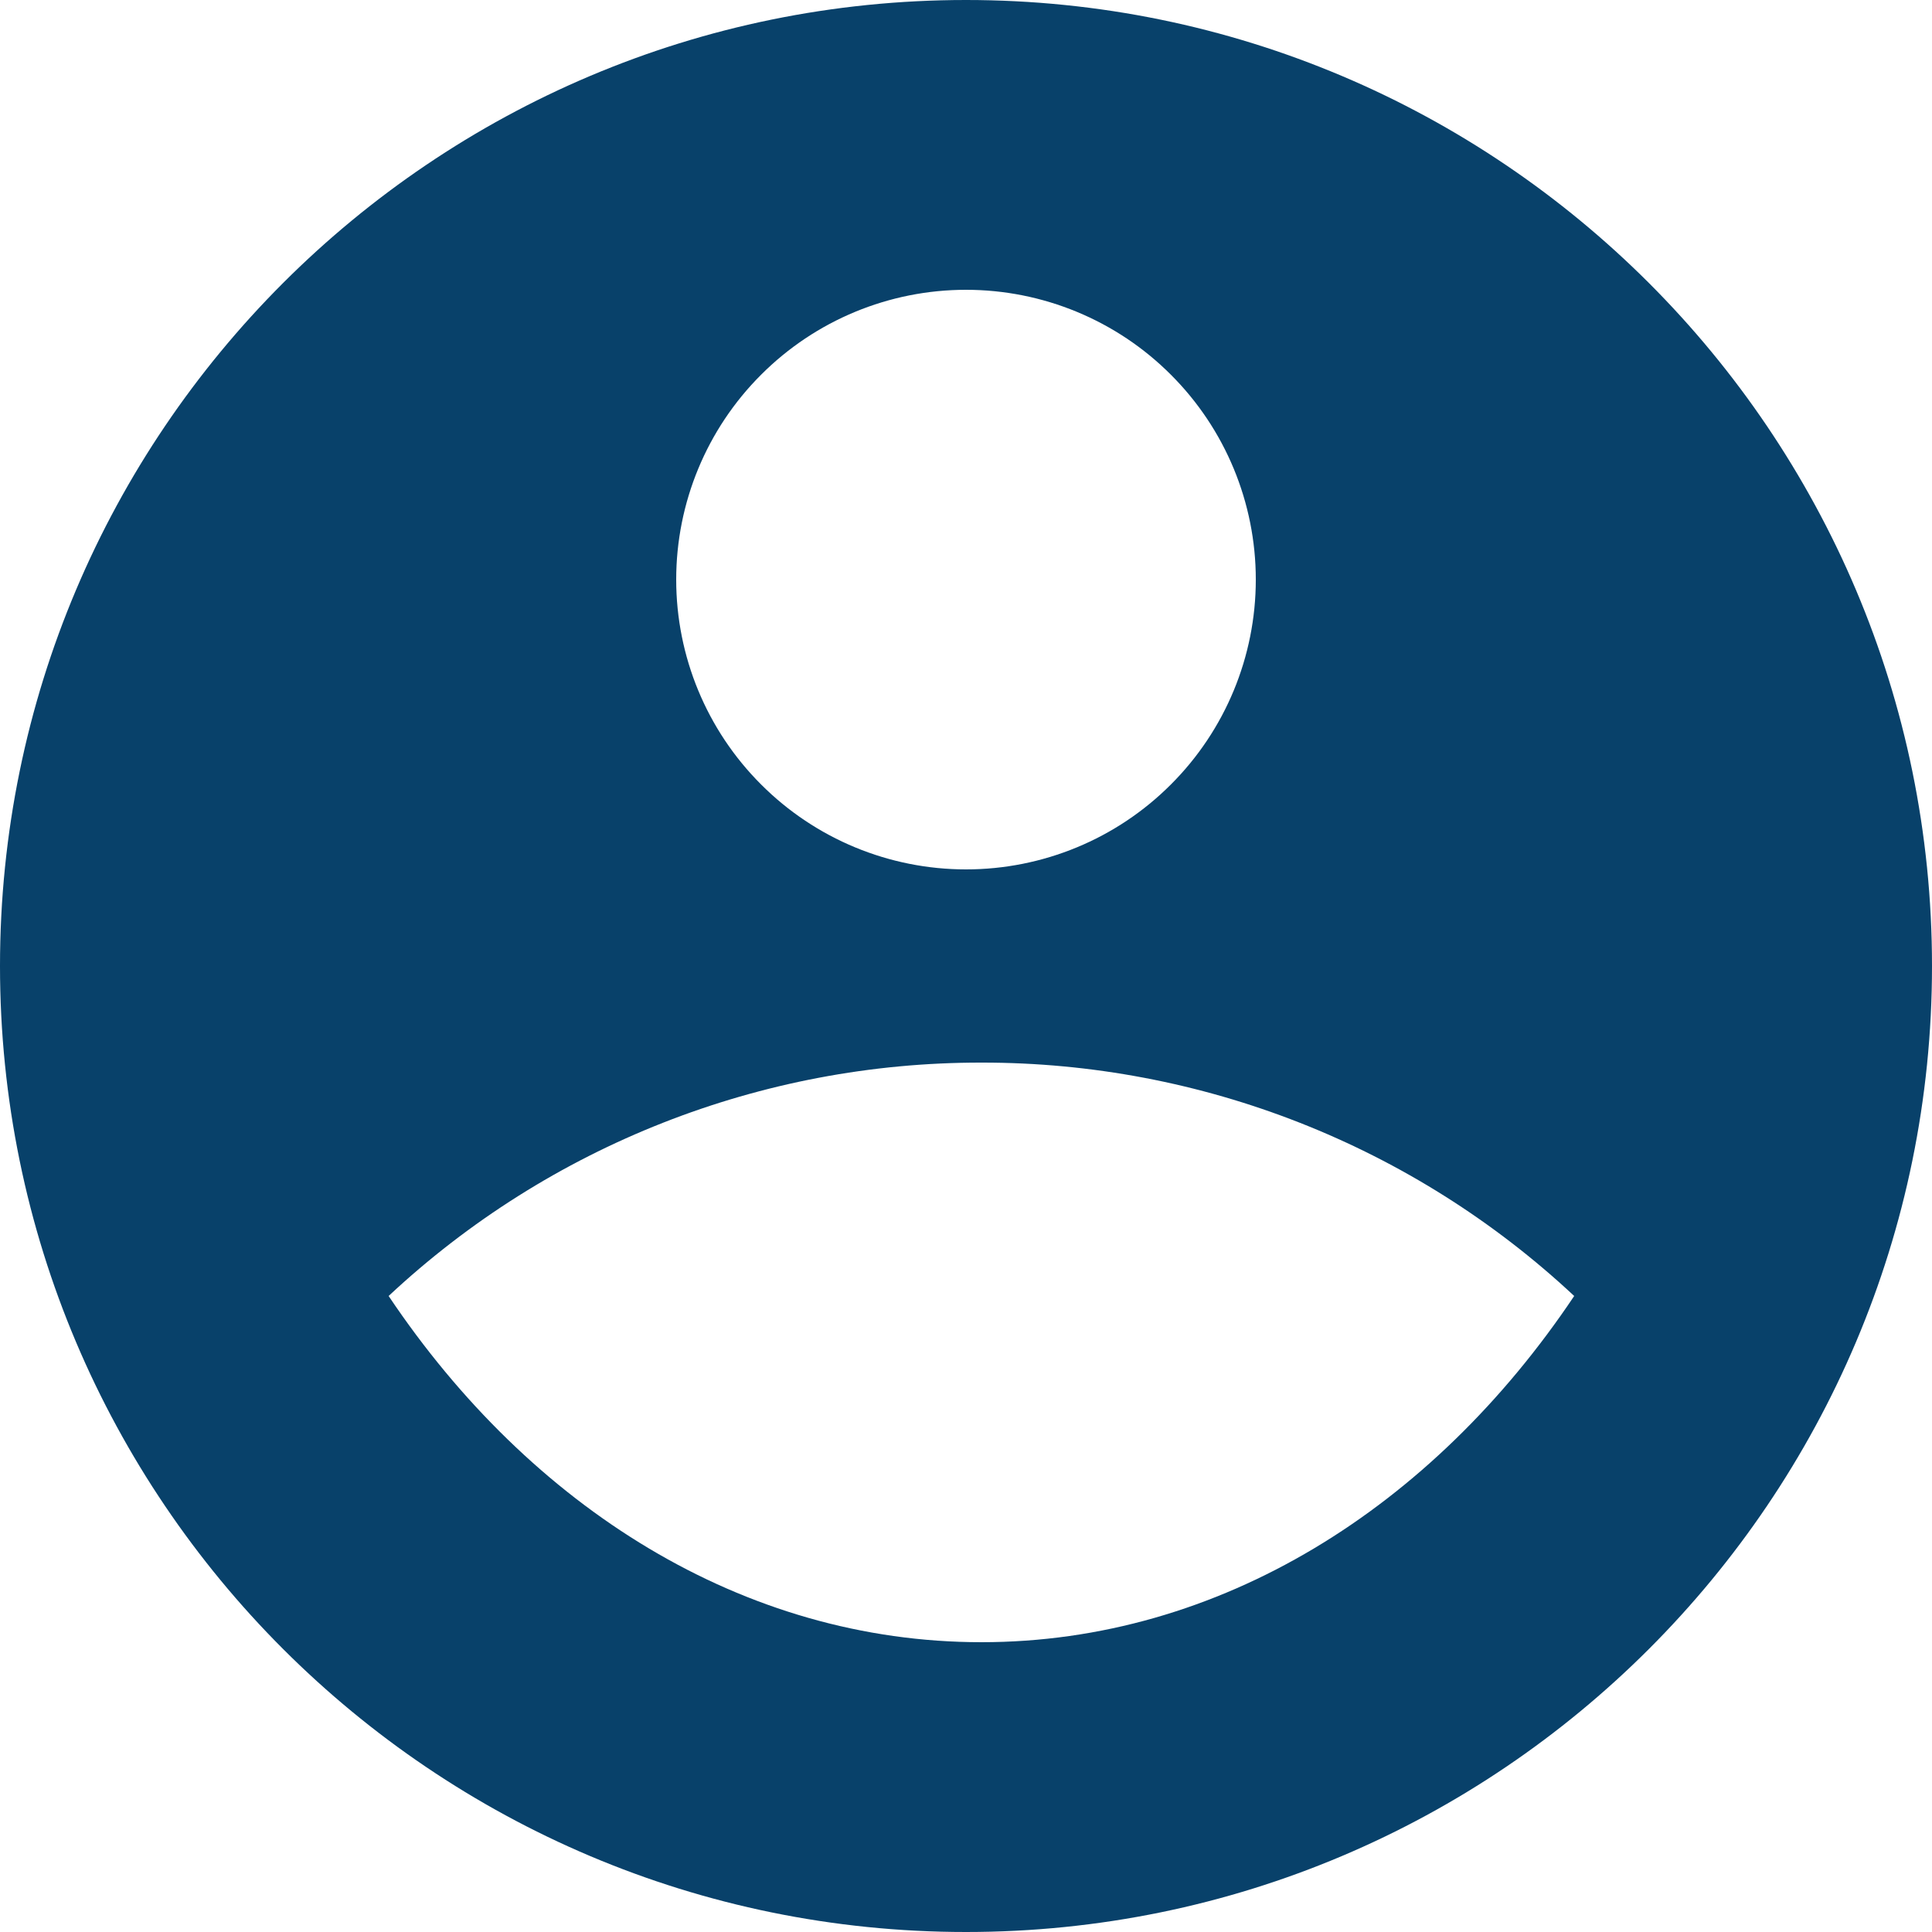
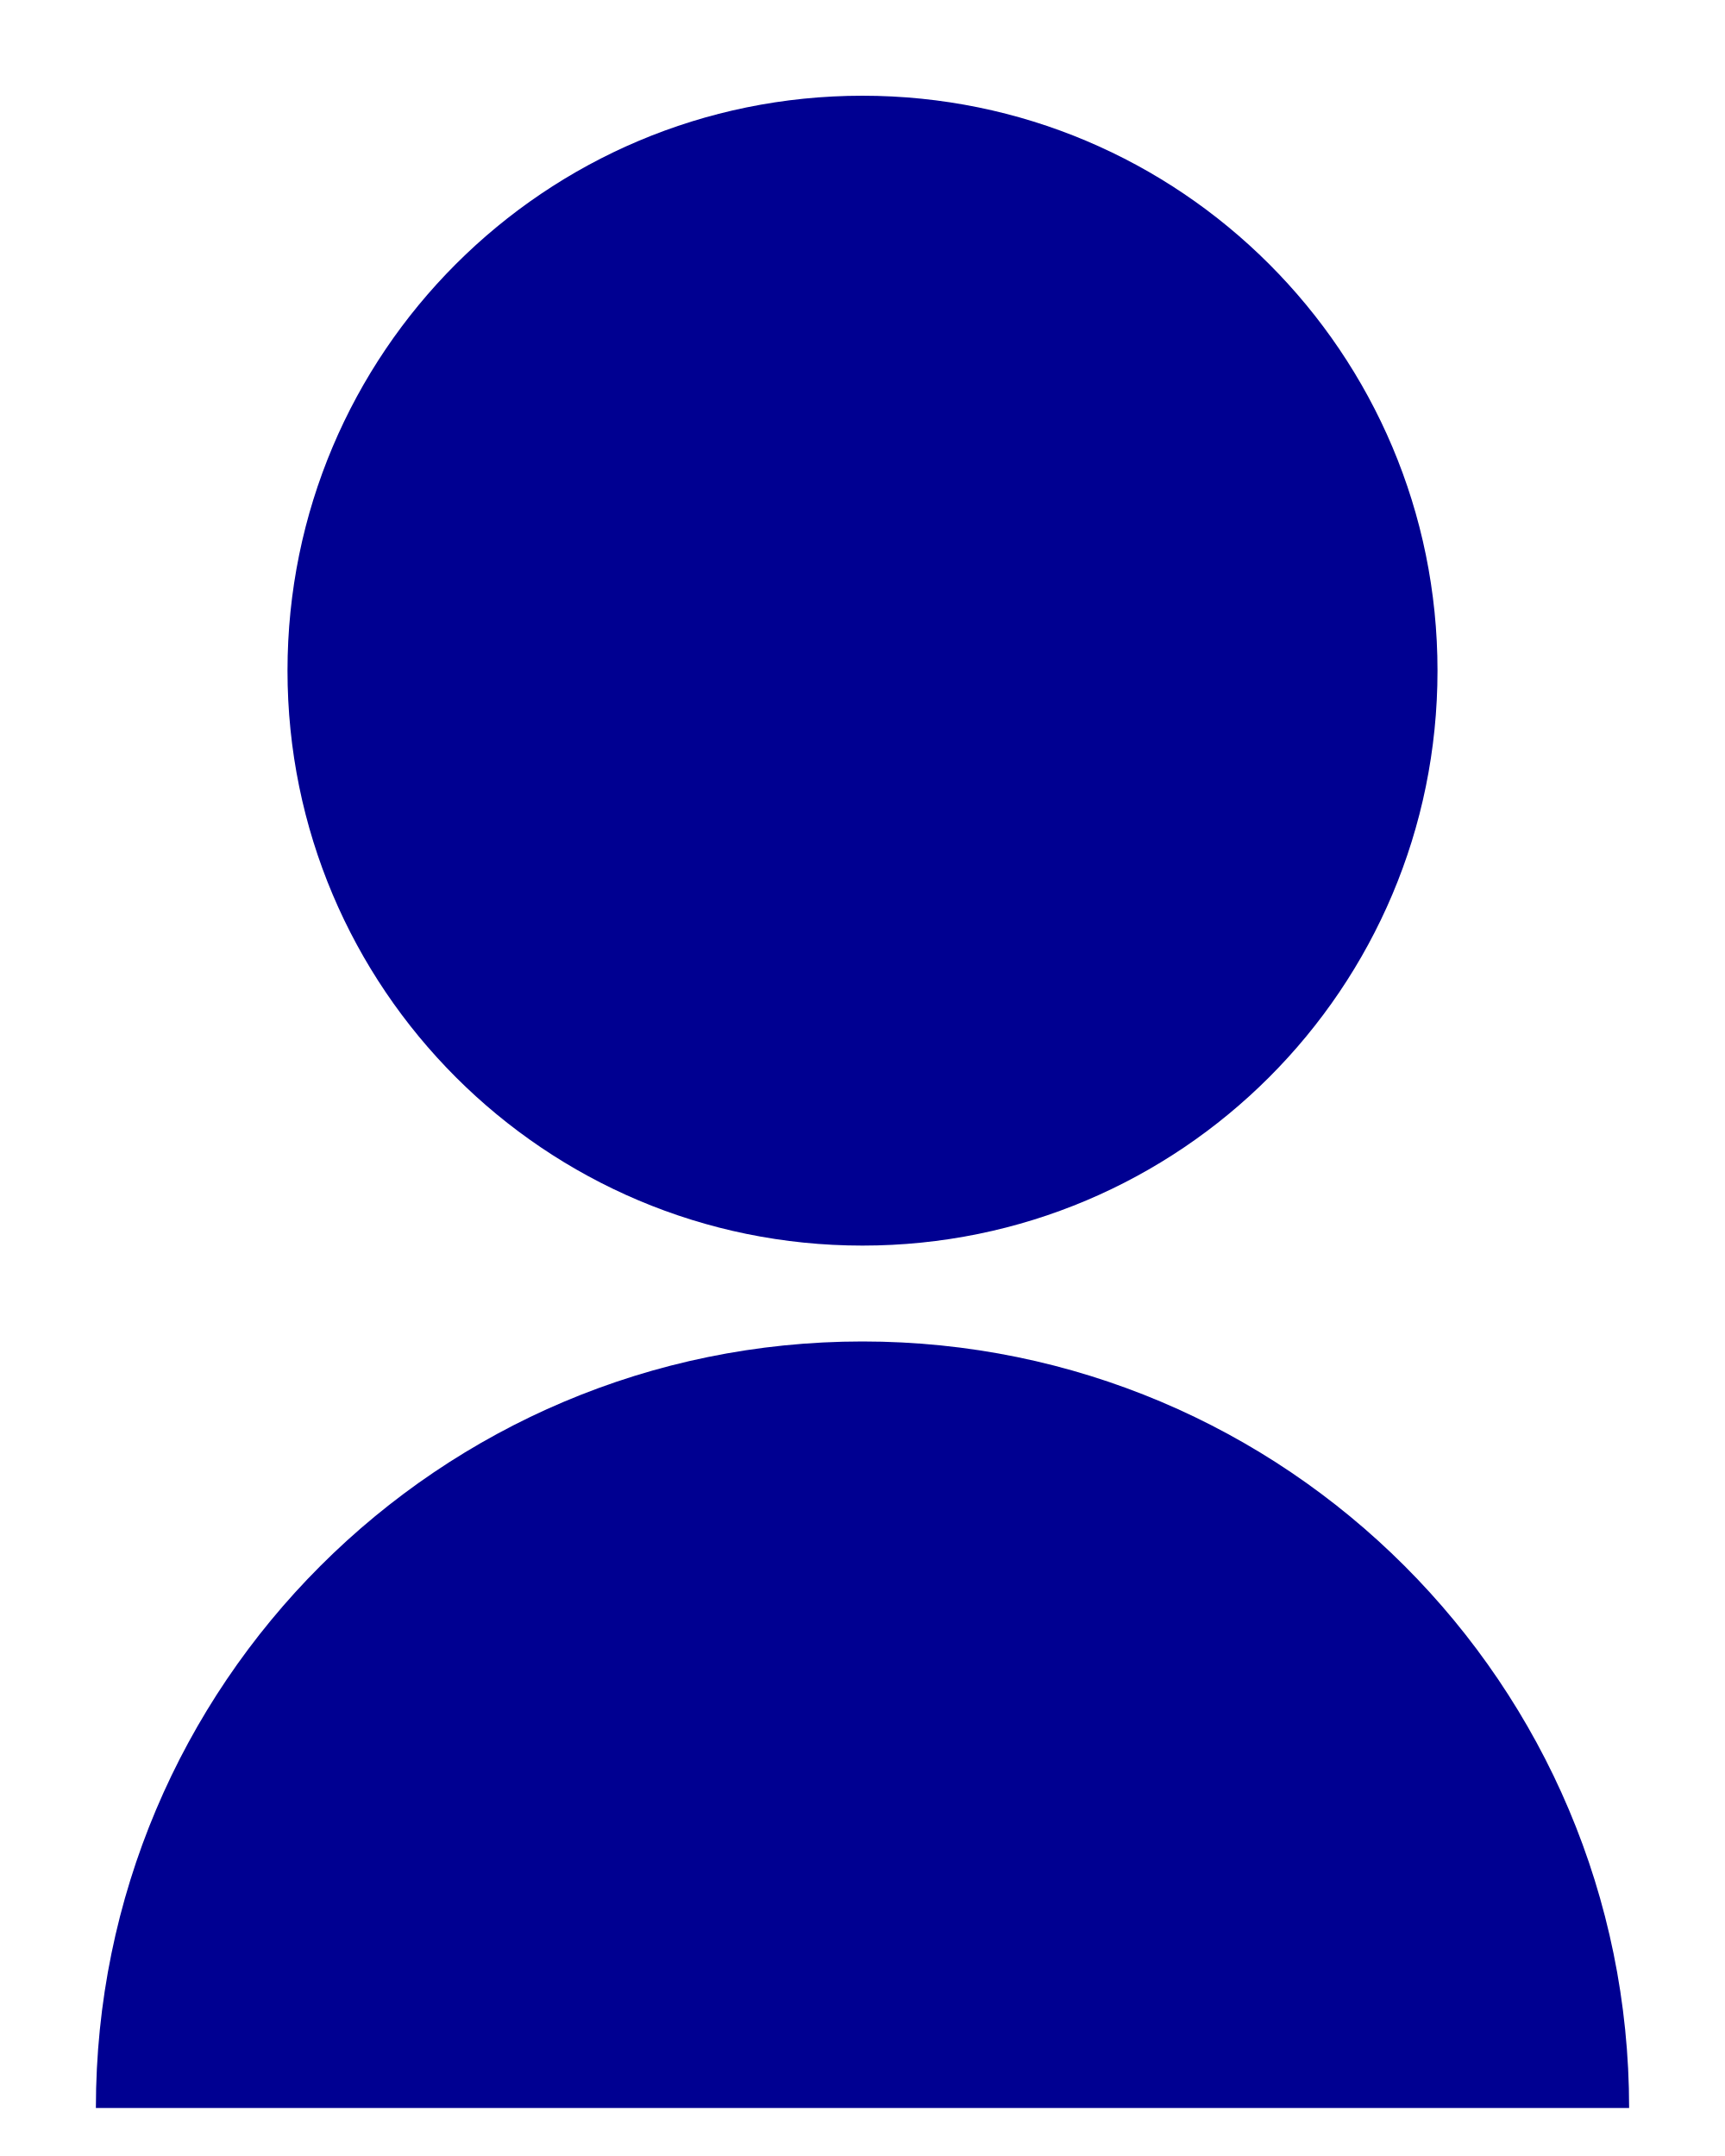
- <svg xmlns="http://www.w3.org/2000/svg" width="20" height="20" viewBox="0 0 20 20" fill="none">
-   <path d="M10 0C15.52 0 20 4.48 20 10C20 15.52 15.52 20 10 20C4.48 20 0 15.52 0 10C0 4.48 4.48 0 10 0ZM4.023 13.416C5.491 15.606 7.695 17 10.16 17C12.624 17 14.829 15.607 16.296 13.416C14.632 11.861 12.438 10.997 10.16 11C7.882 10.997 5.688 11.86 4.023 13.416ZM10 9C10.796 9 11.559 8.684 12.121 8.121C12.684 7.559 13 6.796 13 6C13 5.204 12.684 4.441 12.121 3.879C11.559 3.316 10.796 3 10 3C9.204 3 8.441 3.316 7.879 3.879C7.316 4.441 7 5.204 7 6C7 6.796 7.316 7.559 7.879 8.121C8.441 8.684 9.204 9 10 9Z" fill="#08416A" />
+ <svg xmlns="http://www.w3.org/2000/svg" width="12" height="15" viewBox="0 0 12 15" fill="none">
+   <path d="M2 4.666C2 6.876 3.79 8.666 6 8.666C8.21 8.666 10 6.876 10 4.666C10 2.456 8.21 0.666 6 0.666C3.79 0.666 2 2.456 2 4.666Z" fill="#000091" />
+   <path d="M6 9.333C3.054 9.333 0.667 11.72 0.667 14.666H11.333C11.333 11.72 8.945 9.333 6 9.333Z" fill="#000091" />
</svg>
